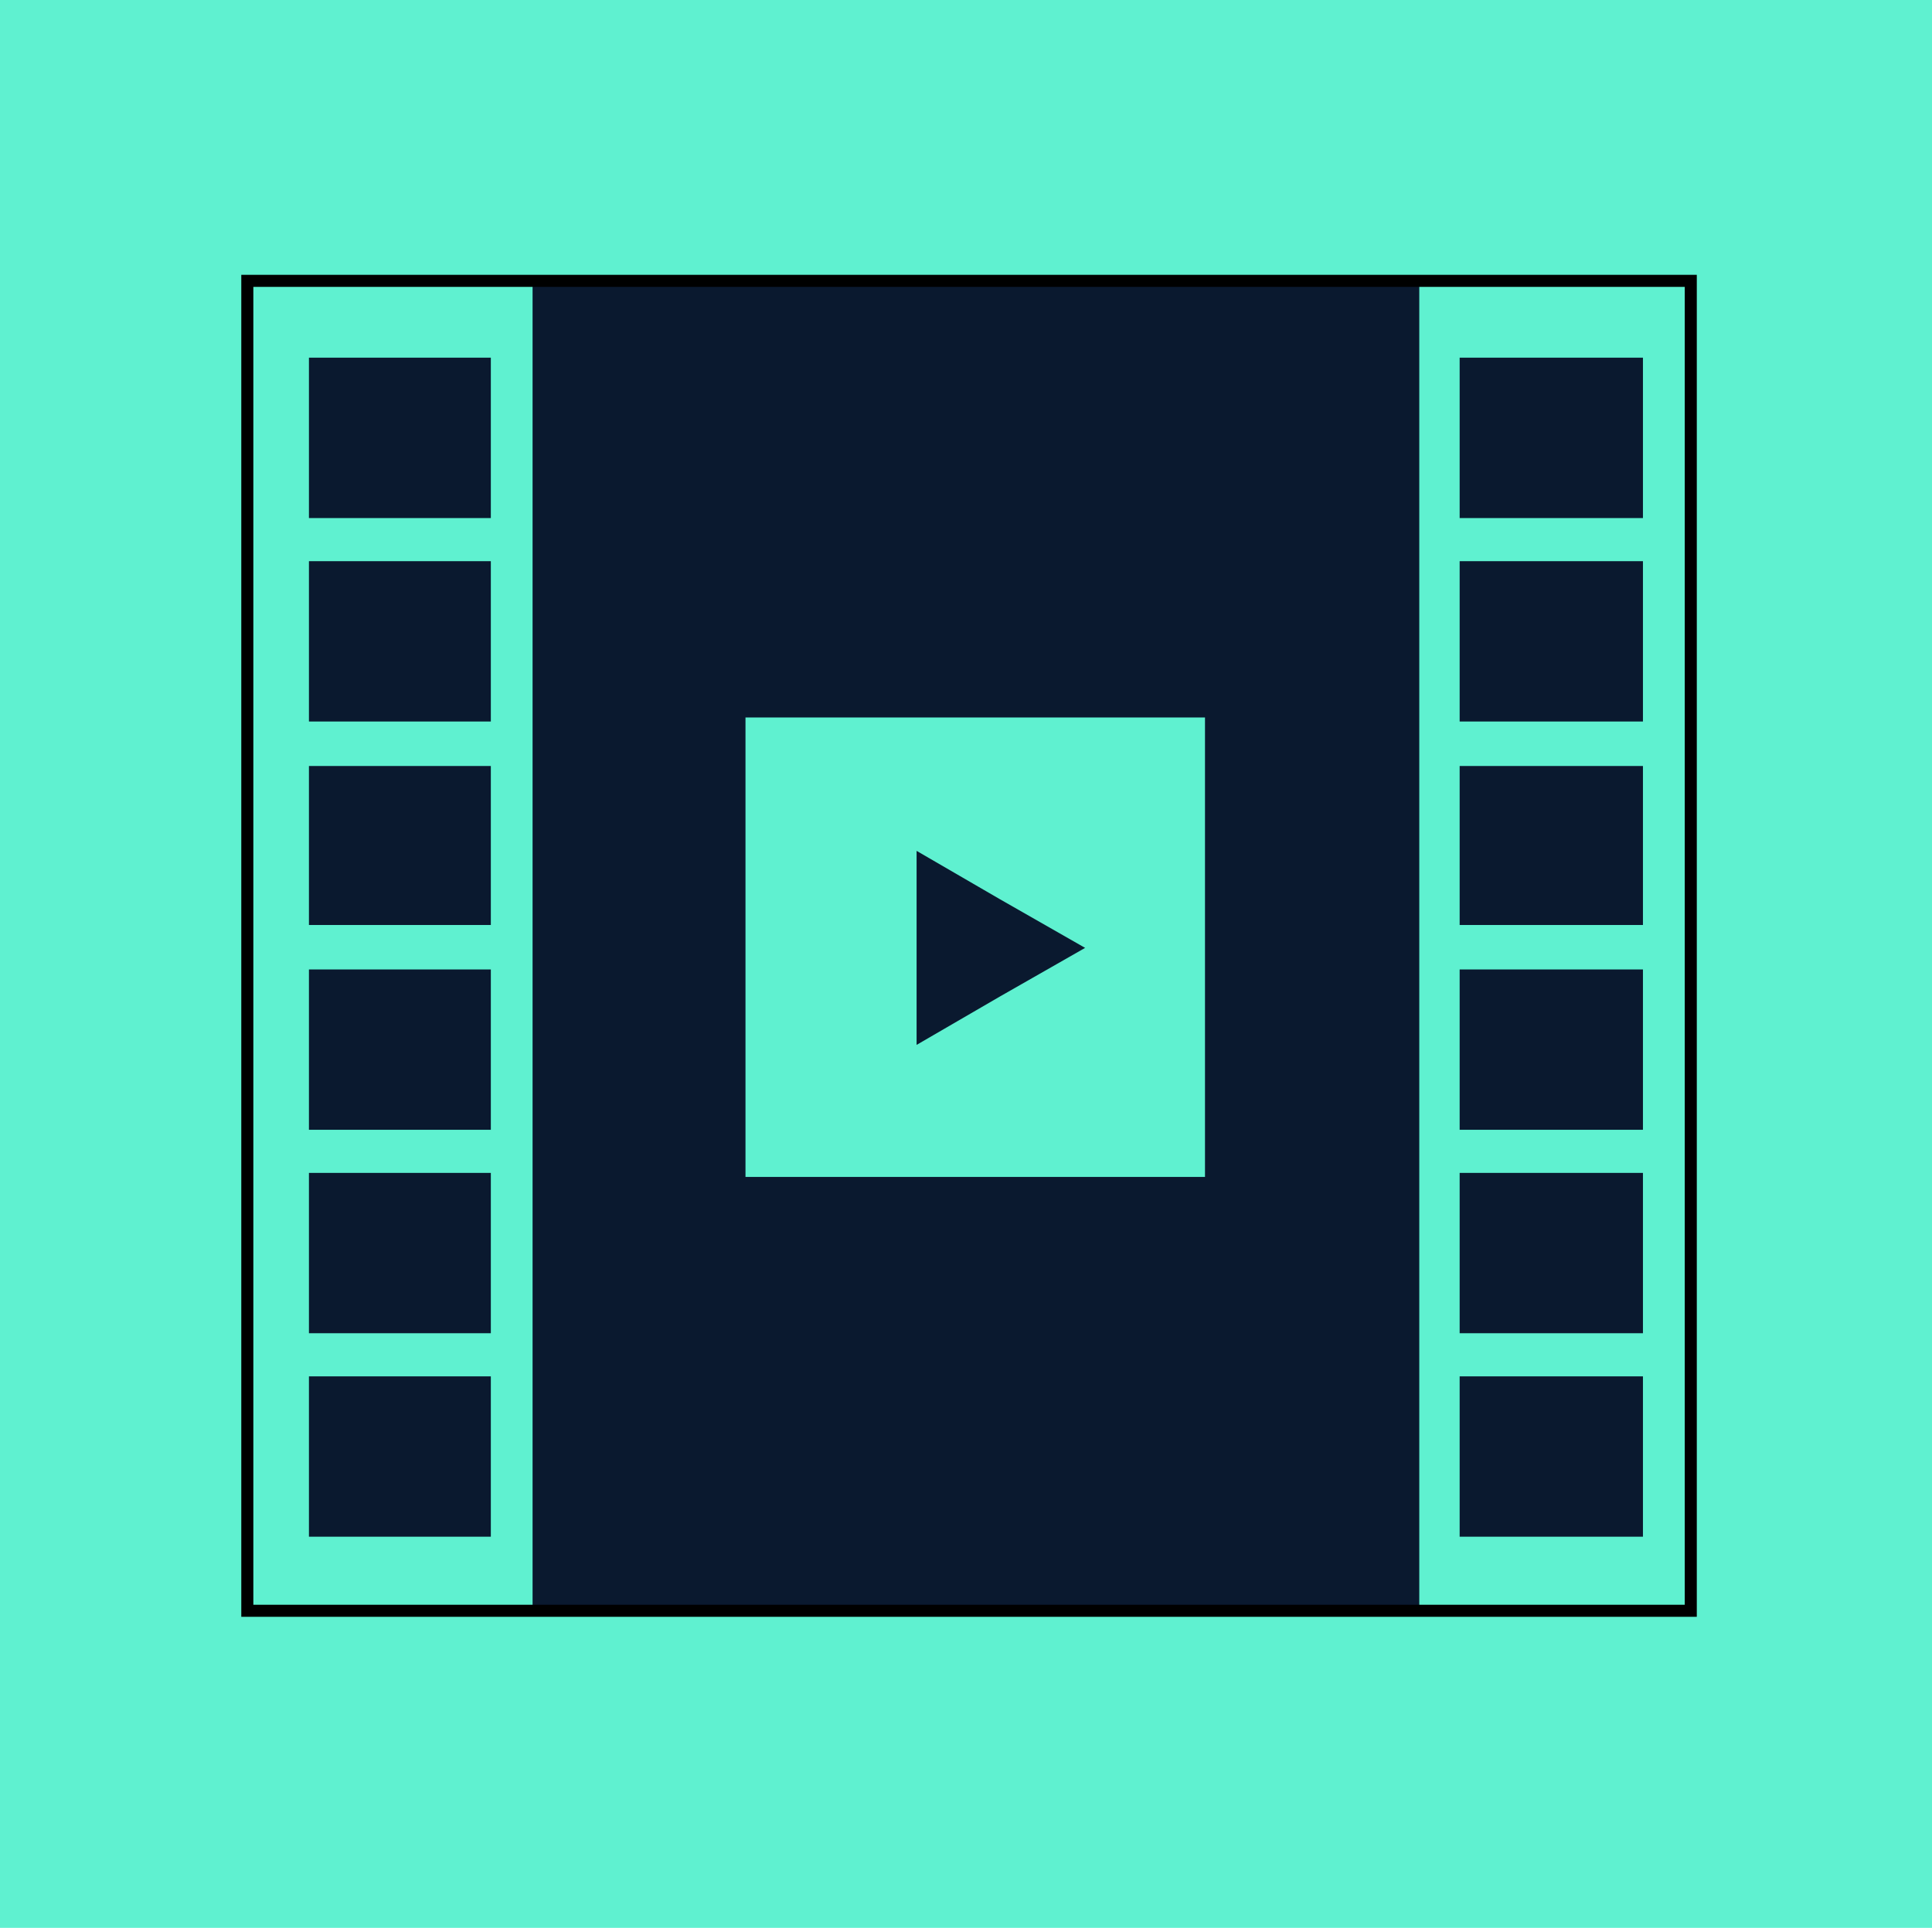
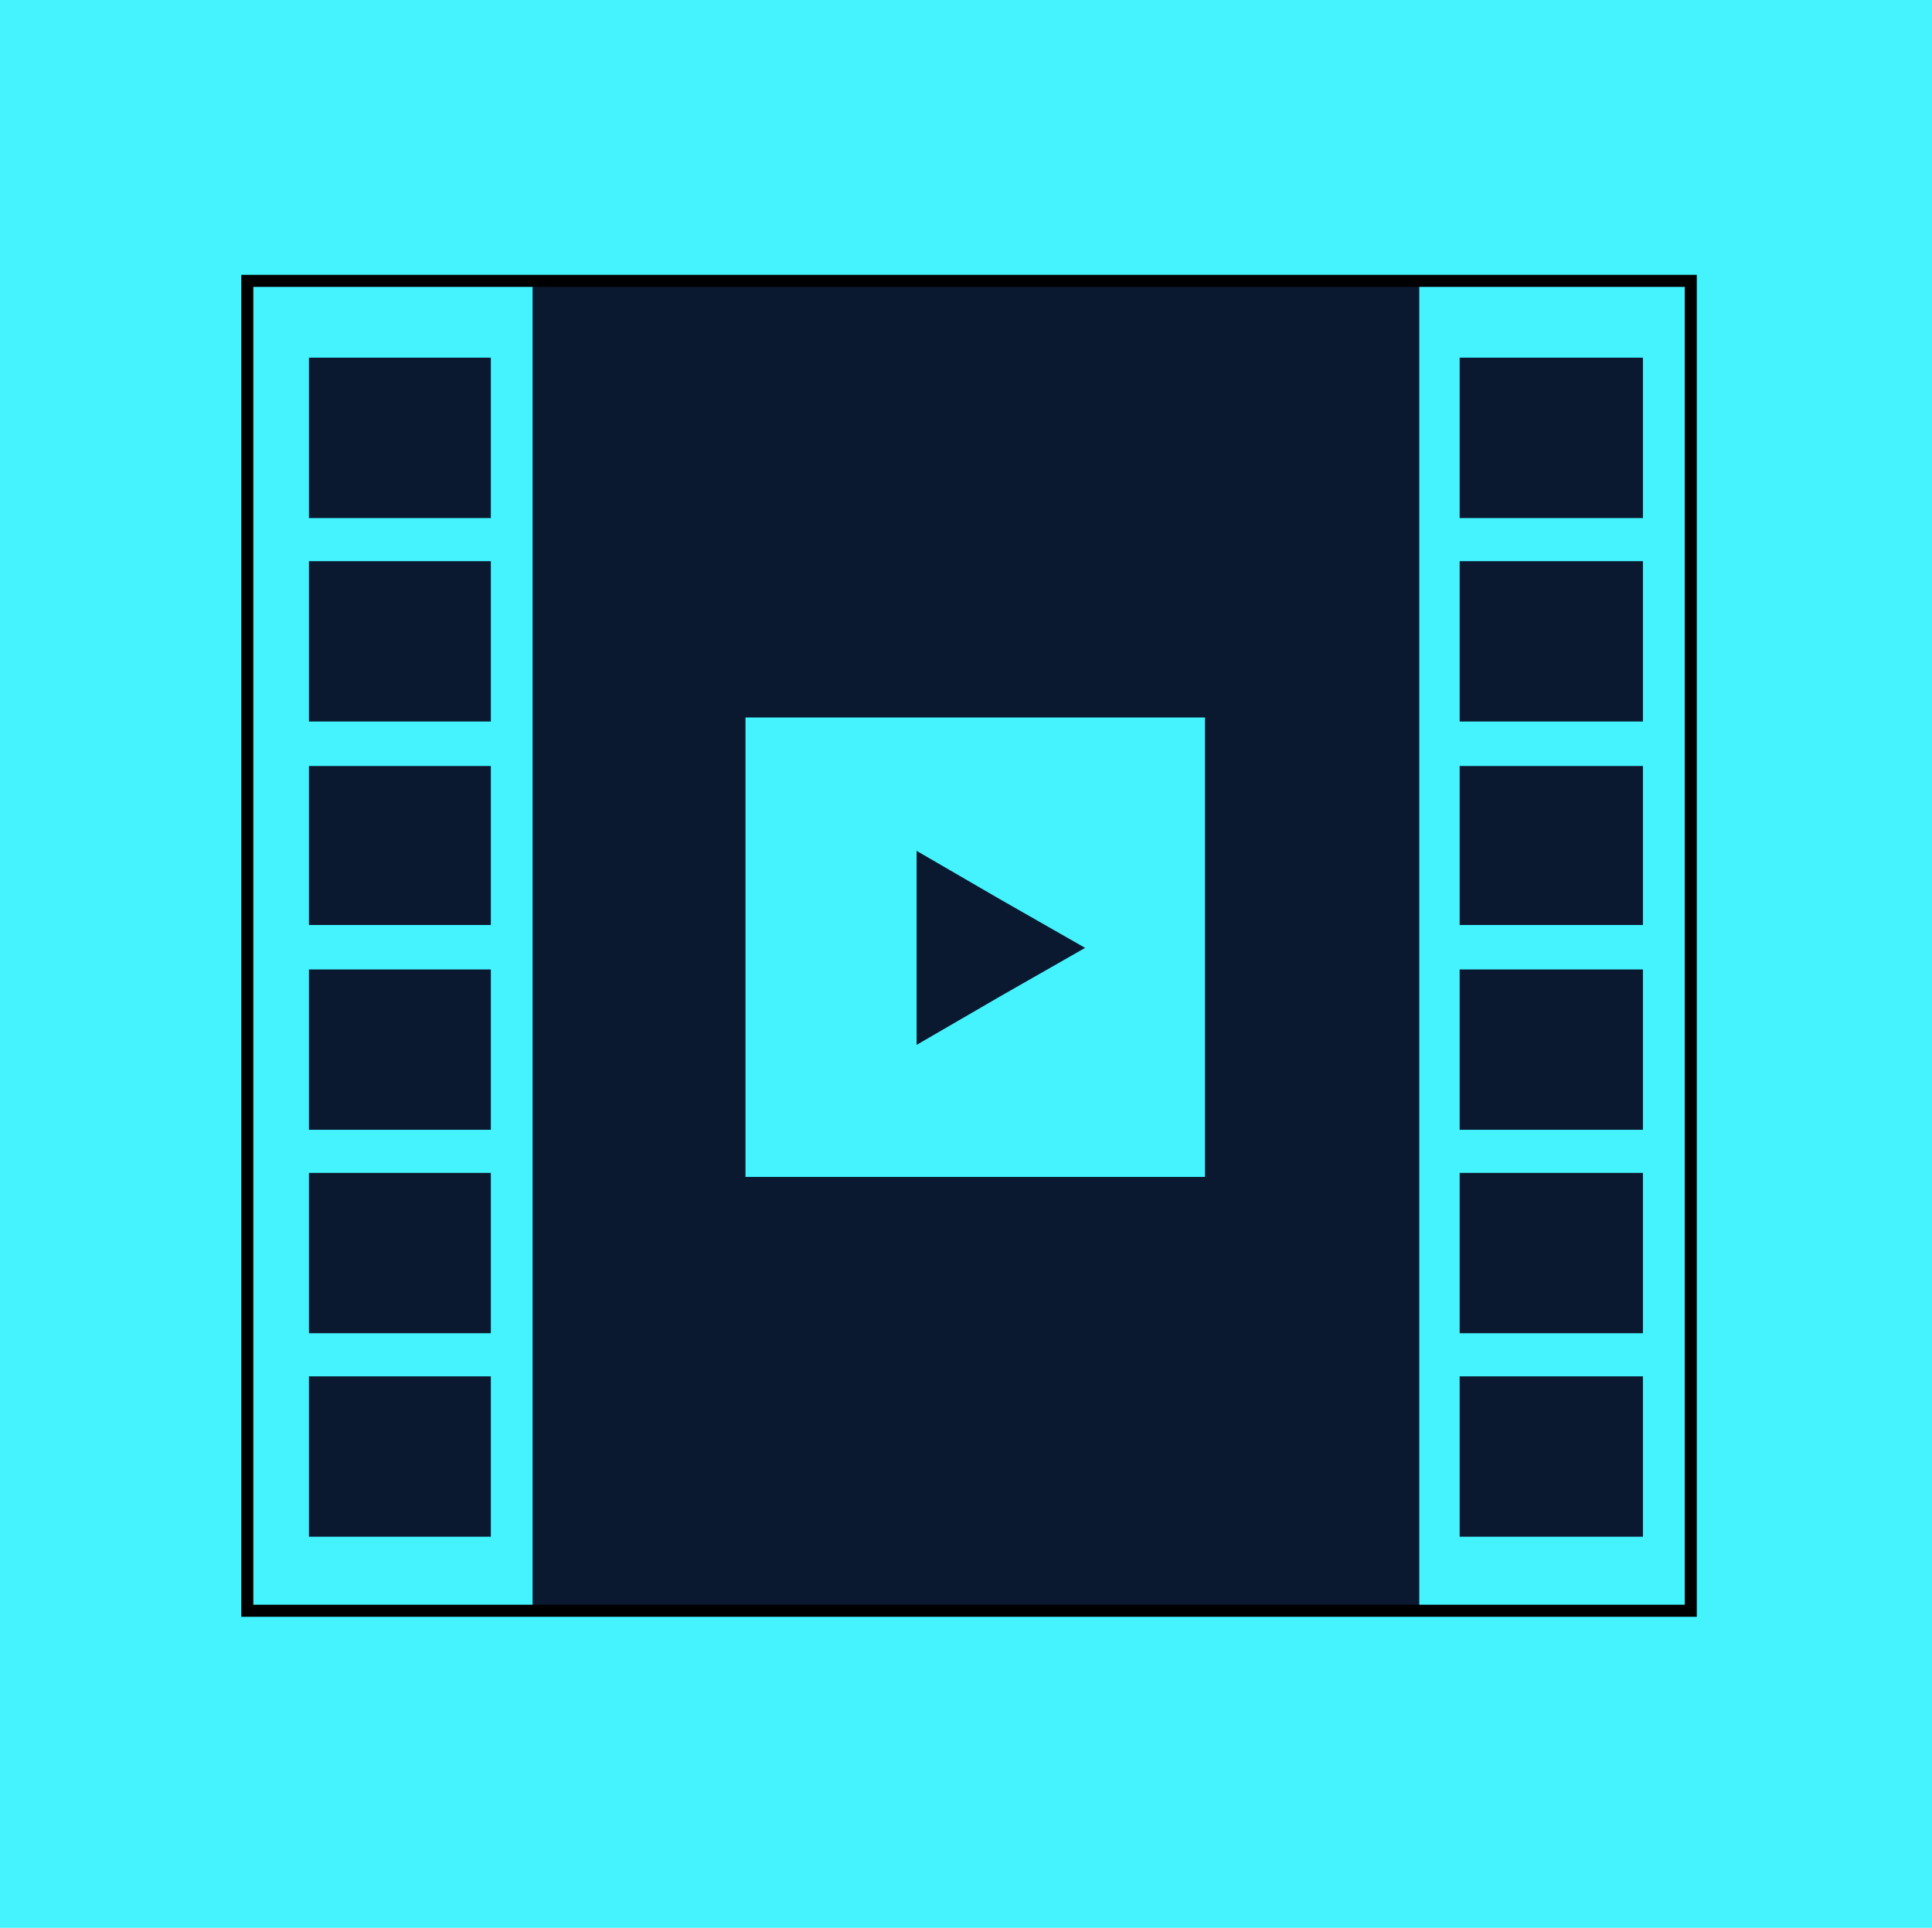
<svg xmlns="http://www.w3.org/2000/svg" version="1.1" id="Layer_1" x="0px" y="0px" width="481px" height="480px" viewBox="0 0 481 480" enable-background="new 0 0 481 480" xml:space="preserve">
-   <rect fill="#5FF1D0" width="481" height="480" />
+   <rect fill="#45F3FF" width="481" height="480" />
  <g>
    <path fill="#0A192F" d="M132.594,70.608v330.447h220.757V70.608H132.594z M300.002,293.036H185.6V178.64h114.402V293.036z" />
  </g>
  <g>
    <polygon fill="#0A192F" points="270.157,236.005 249.004,248.079 228.2,260.16 228.2,236.005 228.2,211.85 249.004,223.925  " />
  </g>
  <g>
-     <rect x="76.915" y="89.053" fill="#0A192F" width="45.286" height="39.936" />
+     <rect x="76.915" y="89.053" fill="#0A192F" width="45.286" height="39.937" />
  </g>
  <g>
    <rect x="76.915" y="139.724" fill="#0A192F" width="45.286" height="39.92" />
  </g>
  <g>
    <rect x="76.915" y="190.721" fill="#0A192F" width="45.286" height="39.586" />
  </g>
  <g>
    <rect x="76.915" y="241.377" fill="#0A192F" width="45.286" height="39.919" />
  </g>
  <g>
    <rect x="76.915" y="292.031" fill="#0A192F" width="45.286" height="39.919" />
  </g>
  <g>
-     <rect x="76.915" y="342.69" fill="#0A192F" width="45.286" height="39.921" />
+     <rect x="76.915" y="342.689" fill="#0A192F" width="45.286" height="39.922" />
  </g>
  <g>
-     <rect x="363.401" y="89.053" fill="#0A192F" width="45.635" height="39.936" />
+     <rect x="363.401" y="89.053" fill="#0A192F" width="45.635" height="39.937" />
  </g>
  <g>
    <rect x="363.401" y="139.724" fill="#0A192F" width="45.635" height="39.92" />
  </g>
  <g>
    <rect x="363.401" y="190.721" fill="#0A192F" width="45.635" height="39.586" />
  </g>
  <g>
    <rect x="363.401" y="241.377" fill="#0A192F" width="45.635" height="39.919" />
  </g>
  <g>
    <rect x="363.401" y="292.031" fill="#0A192F" width="45.635" height="39.919" />
  </g>
  <g>
-     <rect x="363.401" y="342.69" fill="#0A192F" width="45.635" height="39.921" />
+     <rect x="363.401" y="342.689" fill="#0A192F" width="45.635" height="39.922" />
  </g>
  <g>
-     <path d="M422.442,402.556H60.073V68.427h362.37V402.556z M63.073,399.556h356.37V71.427H63.073V399.556z" />
+     <path d="M422.442,402.556H60.073V68.427h362.37L422.442,402.556L422.442,402.556z M63.073,399.556h356.37V71.427H63.073V399.556z" />
  </g>
</svg>
